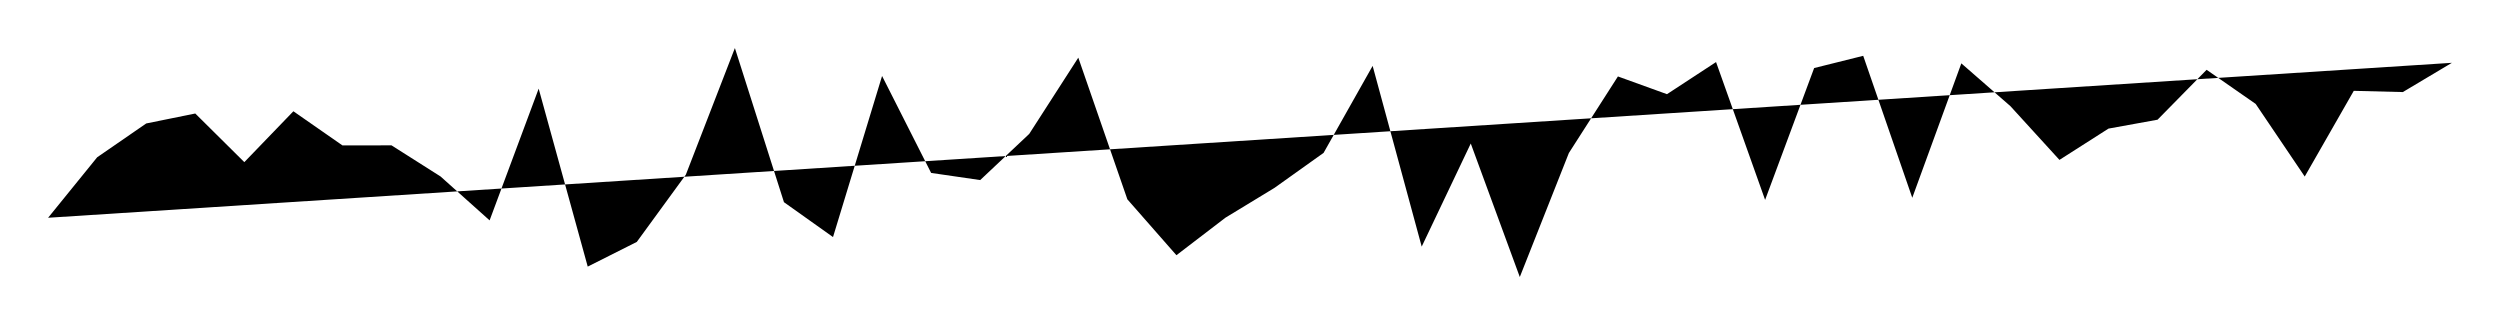
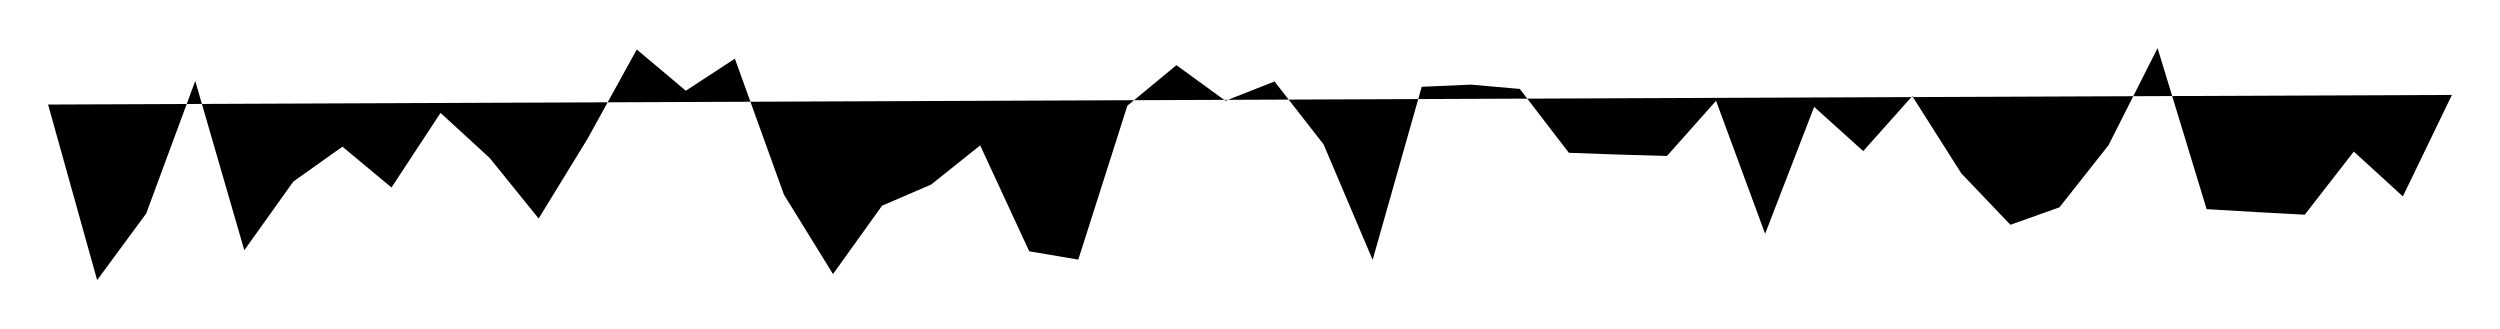
- <svg xmlns="http://www.w3.org/2000/svg" width="200" height="26.009" viewBox="-2 -1.75 104 13.525" version="1.1">
-   <polyline points="0,7.309 2.041,4.793 4.082,3.386 6.122,2.972 8.163,4.995 10.204,2.879 12.245,4.299 14.286,4.297 16.326,5.591 18.367,7.418 20.408,1.938 22.449,9.341 24.49,8.314 26.531,5.516 28.571,0.249 30.612,6.661 32.653,8.112 34.694,1.411 36.735,5.444 38.776,5.741 40.816,3.82 42.857,0.649 44.898,6.542 46.939,8.867 48.98,7.305 51.02,6.065 53.061,4.61 55.102,0.991 57.143,8.509 59.184,4.22 61.224,9.774 63.265,4.616 65.306,1.43 67.347,2.168 69.388,0.832 71.429,6.566 73.469,1.081 75.51,0.572 77.551,6.478 79.592,0.886 81.633,2.665 83.674,4.902 85.714,3.6 87.755,3.23 89.796,1.154 91.837,2.573 93.878,5.594 95.918,2.029 97.959,2.08 100,0.863" />
+ <svg xmlns="http://www.w3.org/2000/svg" width="200" height="26.253" viewBox="-2 -1.834 104 13.651" version="1.1">
+   <polyline points="0,2.515 2.041,9.818 4.082,7.048 6.122,1.533 8.163,8.576 10.204,5.717 12.245,4.268 14.286,5.966 16.326,2.863 18.367,4.734 20.408,7.256 22.449,3.927 24.49,0.225 26.531,1.94 28.571,0.606 30.612,6.263 32.653,9.567 34.694,6.722 36.735,5.843 38.776,4.215 40.816,8.62 42.857,8.965 44.898,2.564 46.939,0.877 48.98,2.359 51.02,1.555 53.061,4.171 55.102,8.976 57.143,1.776 59.184,1.686 61.224,1.865 63.265,4.522 65.306,4.595 67.347,4.653 69.388,2.358 71.429,7.892 73.469,2.613 75.51,4.451 77.551,2.164 79.592,5.38 81.633,7.517 83.674,6.79 85.714,4.207 87.755,0.166 89.796,6.866 91.837,6.987 93.878,7.097 95.918,4.471 97.959,6.336 100,2.115" />
</svg>
